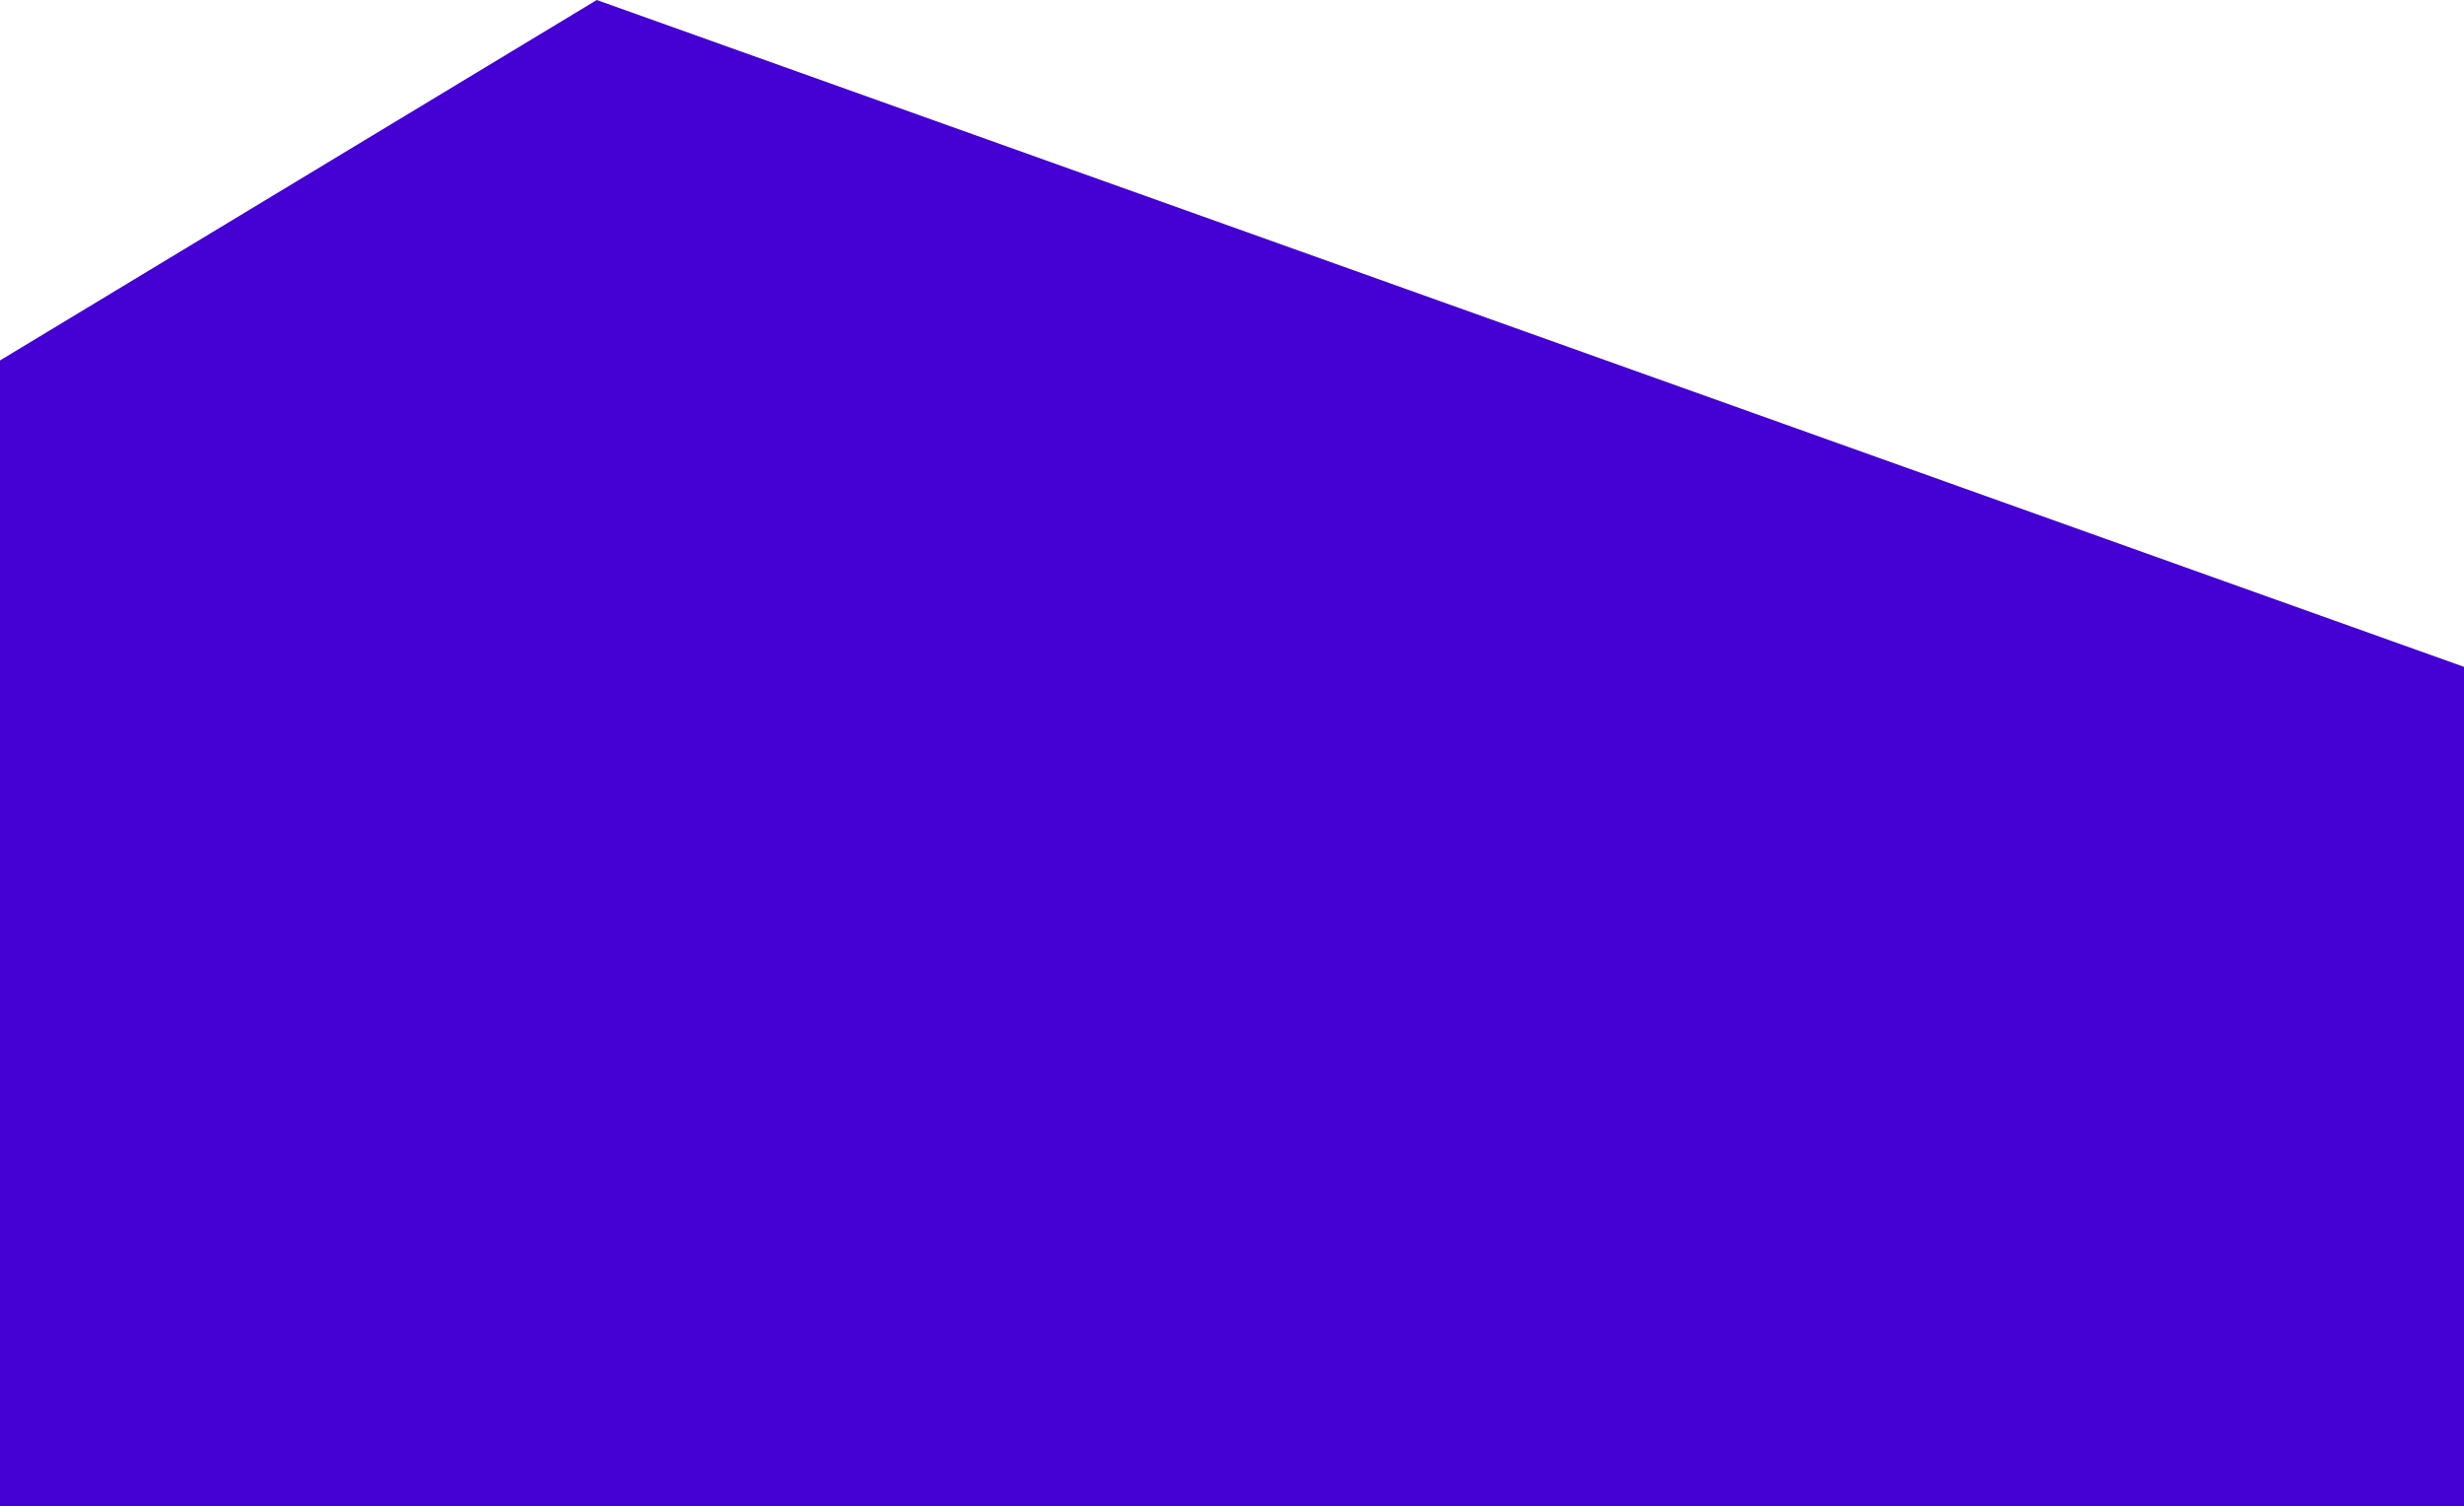
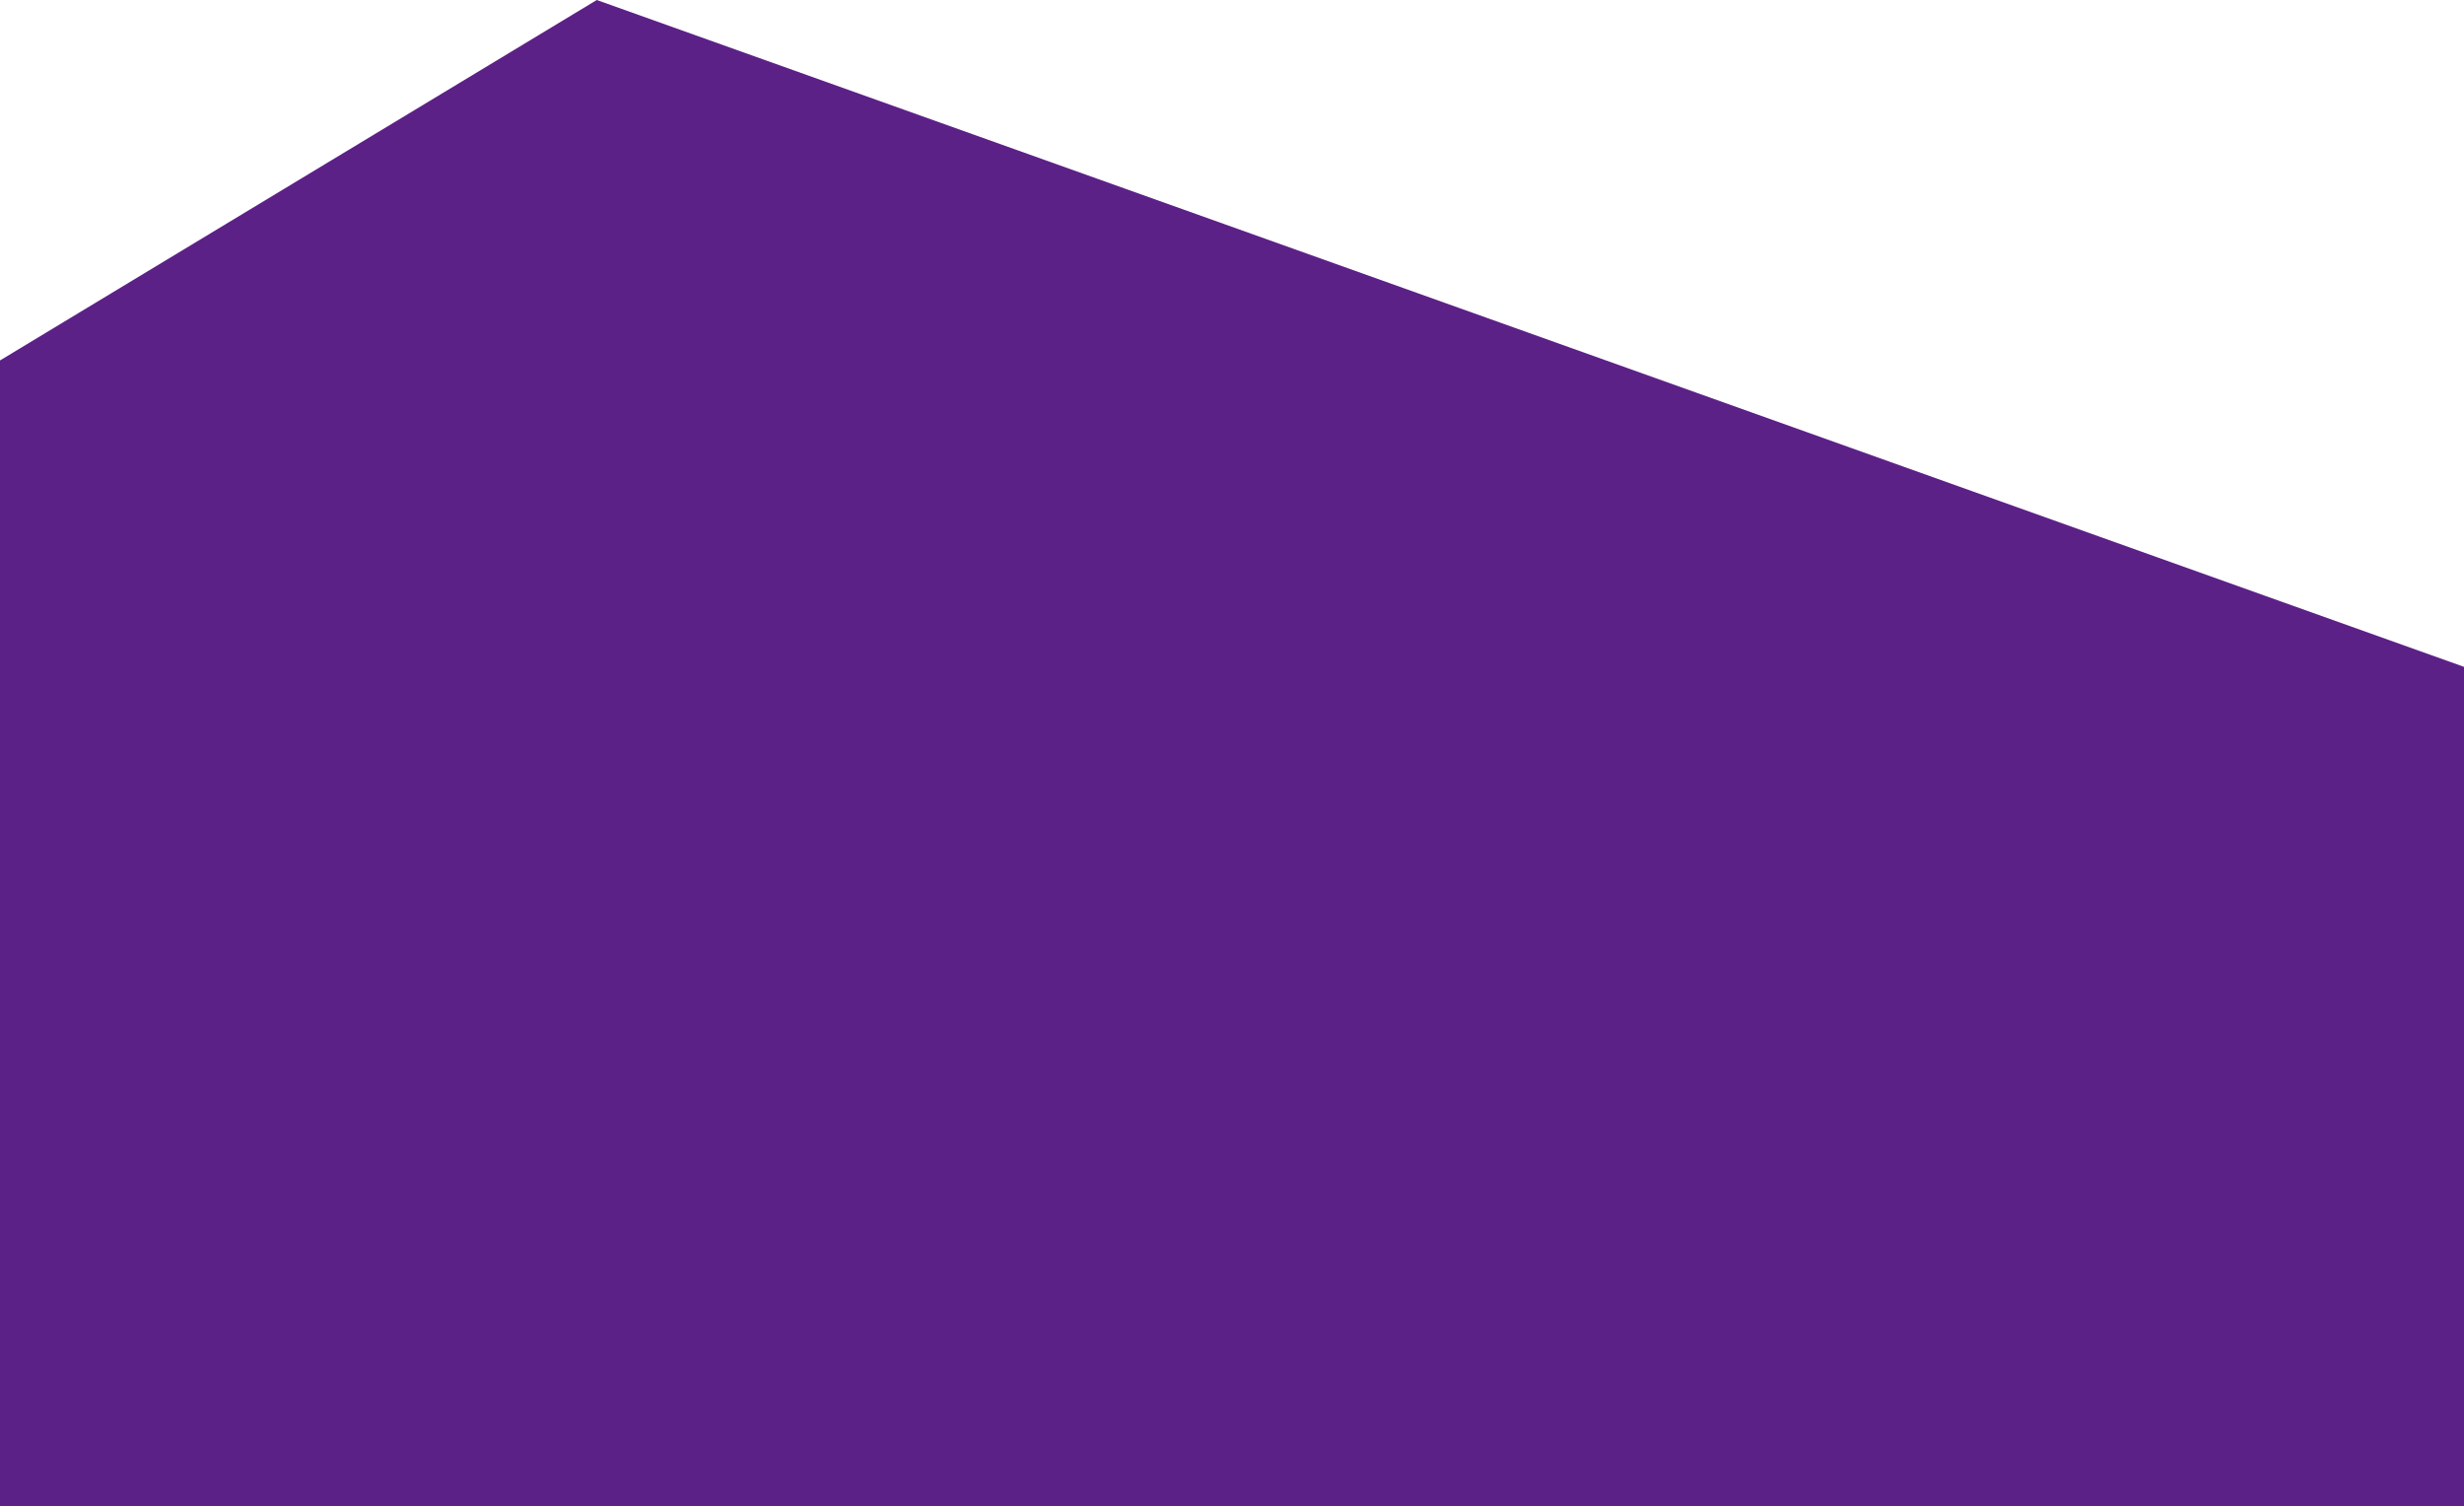
<svg xmlns="http://www.w3.org/2000/svg" width="360px" height="220px" viewBox="0 0 360 220" version="1.1">
  <g id="Page-1" stroke="none" stroke-width="1" fill="none" fill-rule="evenodd">
-     <g id="Home" transform="translate(-130, -1716)" fill="#4500D3">
+     <g id="Home" transform="translate(-130, -1716)" fill="#5C2186">
      <g id="Project-Thumb---YouTube-Copy-4" transform="translate(130, 1456)">
        <polygon id="Path-4" points="-57 347.09 87.192 260 442 386.713 442 480.899 -50.518 480.899" />
      </g>
    </g>
  </g>
</svg>
